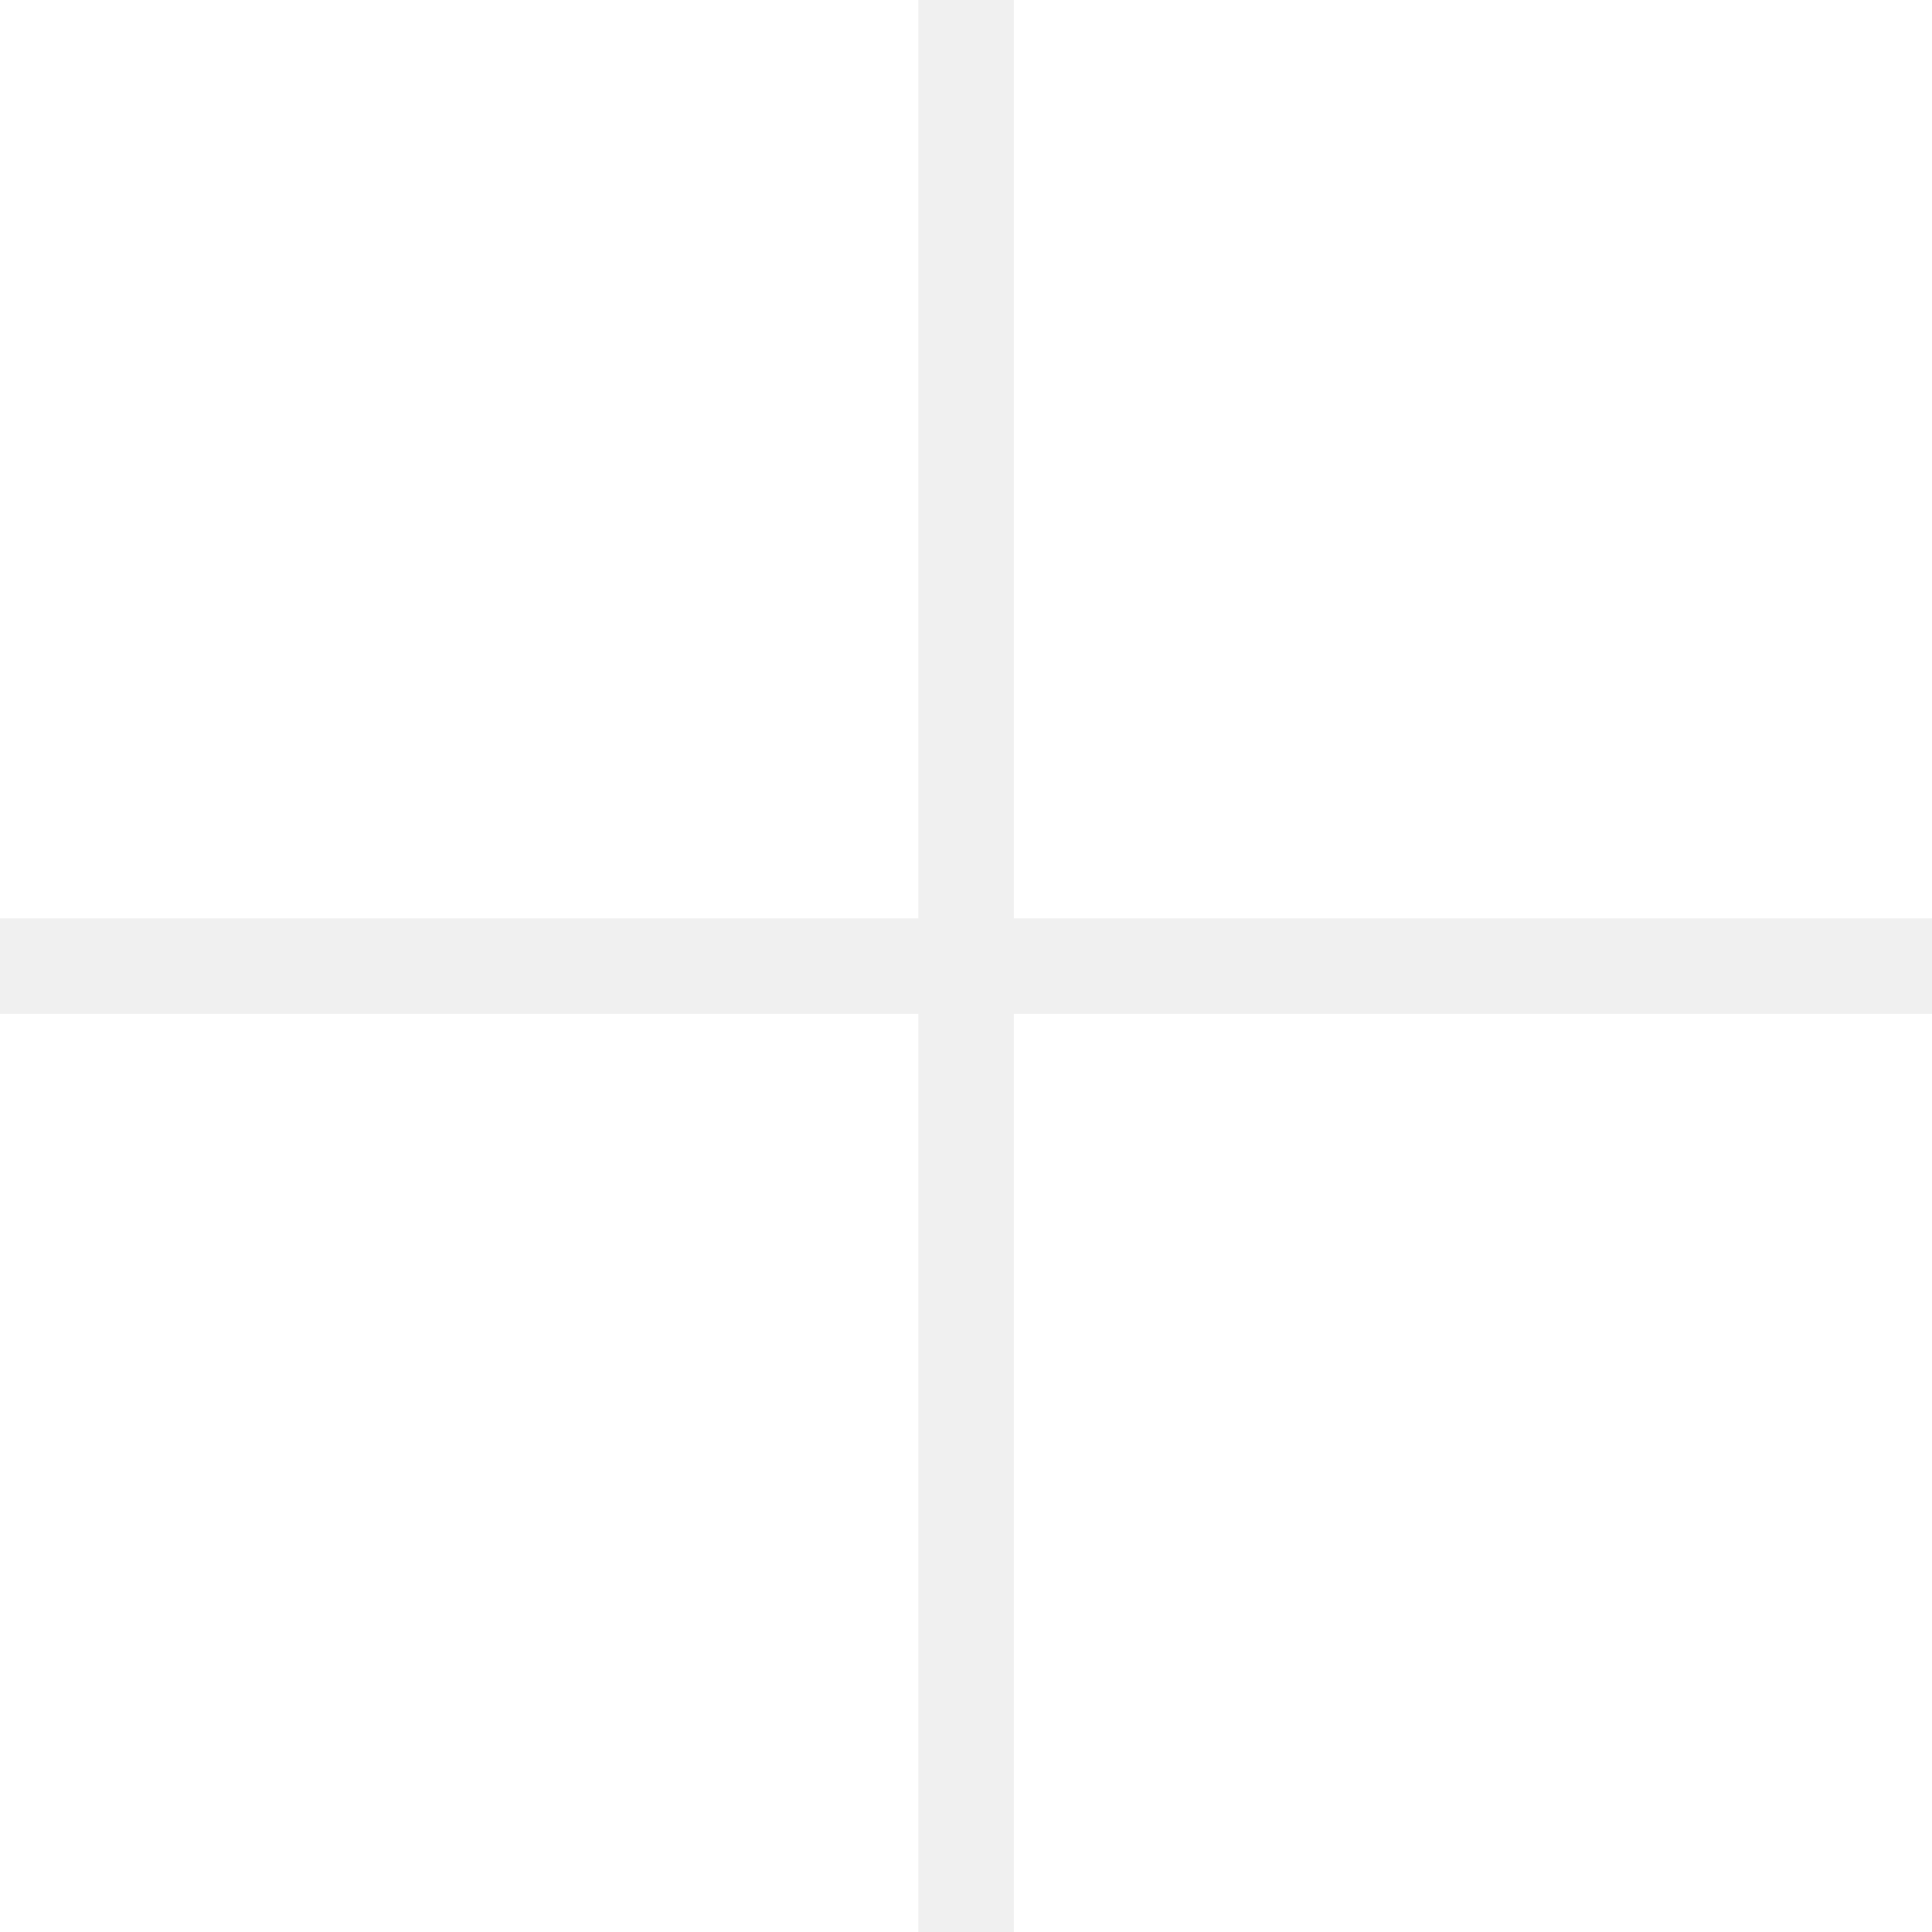
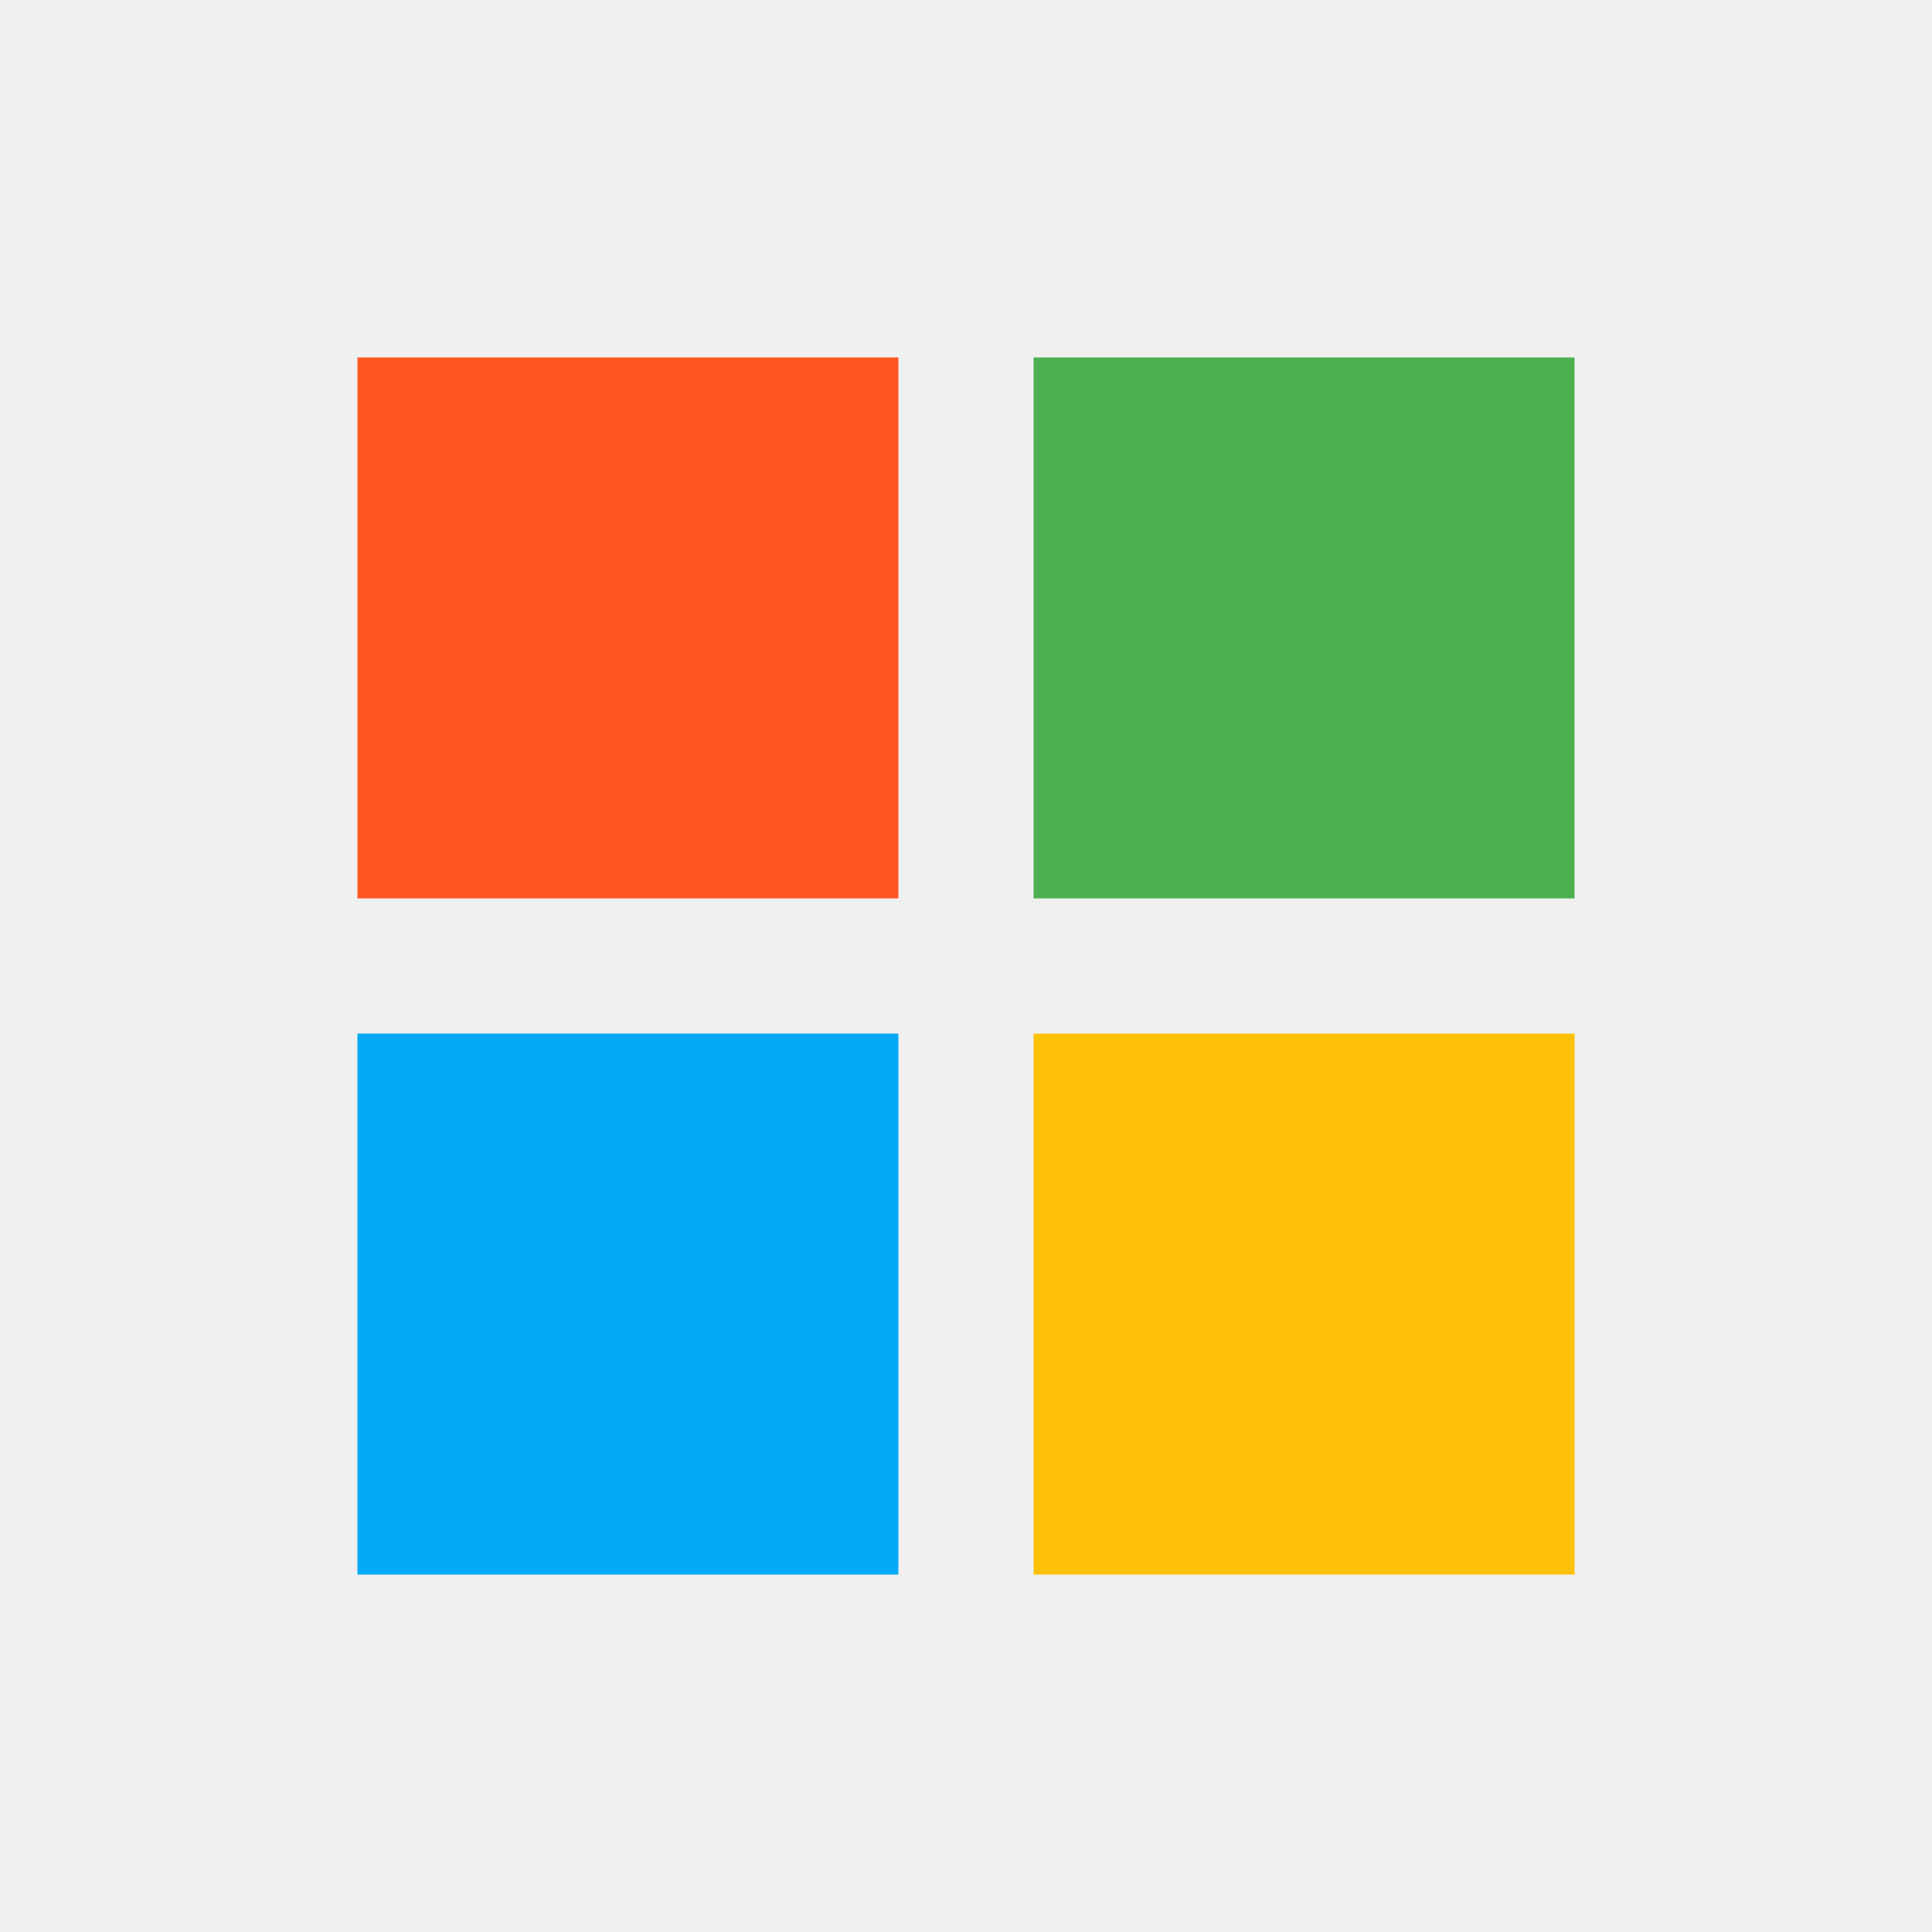
- <svg xmlns="http://www.w3.org/2000/svg" role="img" viewBox="0 0 24 24" fill="white">
-   <path d="M0 0v11.408h11.408V0zm12.594 0v11.408H24V0zM0 12.594V24h11.408V12.594zm12.594 0V24H24V12.594z" />
+ <svg xmlns="http://www.w3.org/2000/svg" width="24" height="24">
+   <g>
+     <path style="stroke:none;stroke-width:1;stroke-dasharray:none;stroke-linecap:butt;stroke-dashoffset:0;stroke-linejoin:miter;stroke-miterlimit:4;fill:#ff5722;fill-rule:nonzero;opacity:1" transform="rotate(180 6.84 6.84) scale(.42)" d="M6 6h16v16H6z" />
+     <path style="stroke:none;stroke-width:1;stroke-dasharray:none;stroke-linecap:butt;stroke-dashoffset:0;stroke-linejoin:miter;stroke-miterlimit:4;fill:#4caf50;fill-rule:nonzero;opacity:1" transform="rotate(180 15.24 6.84) scale(.42)" d="M26 6h16v16H26z" />
+     <path style="stroke:none;stroke-width:1;stroke-dasharray:none;stroke-linecap:butt;stroke-dashoffset:0;stroke-linejoin:miter;stroke-miterlimit:4;fill:#ffc107;fill-rule:nonzero;opacity:1" transform="matrix(-.42 0 0 -.42 30.48 30.48)" d="M26 26h16v16H26z" />
+     <path style="stroke:none;stroke-width:1;stroke-dasharray:none;stroke-linecap:butt;stroke-dashoffset:0;stroke-linejoin:miter;stroke-miterlimit:4;fill:#03a9f4;fill-rule:nonzero;opacity:1" transform="rotate(180 6.84 15.24) scale(.42)" d="M6 26h16v16H6z" />
+   </g>
</svg>
